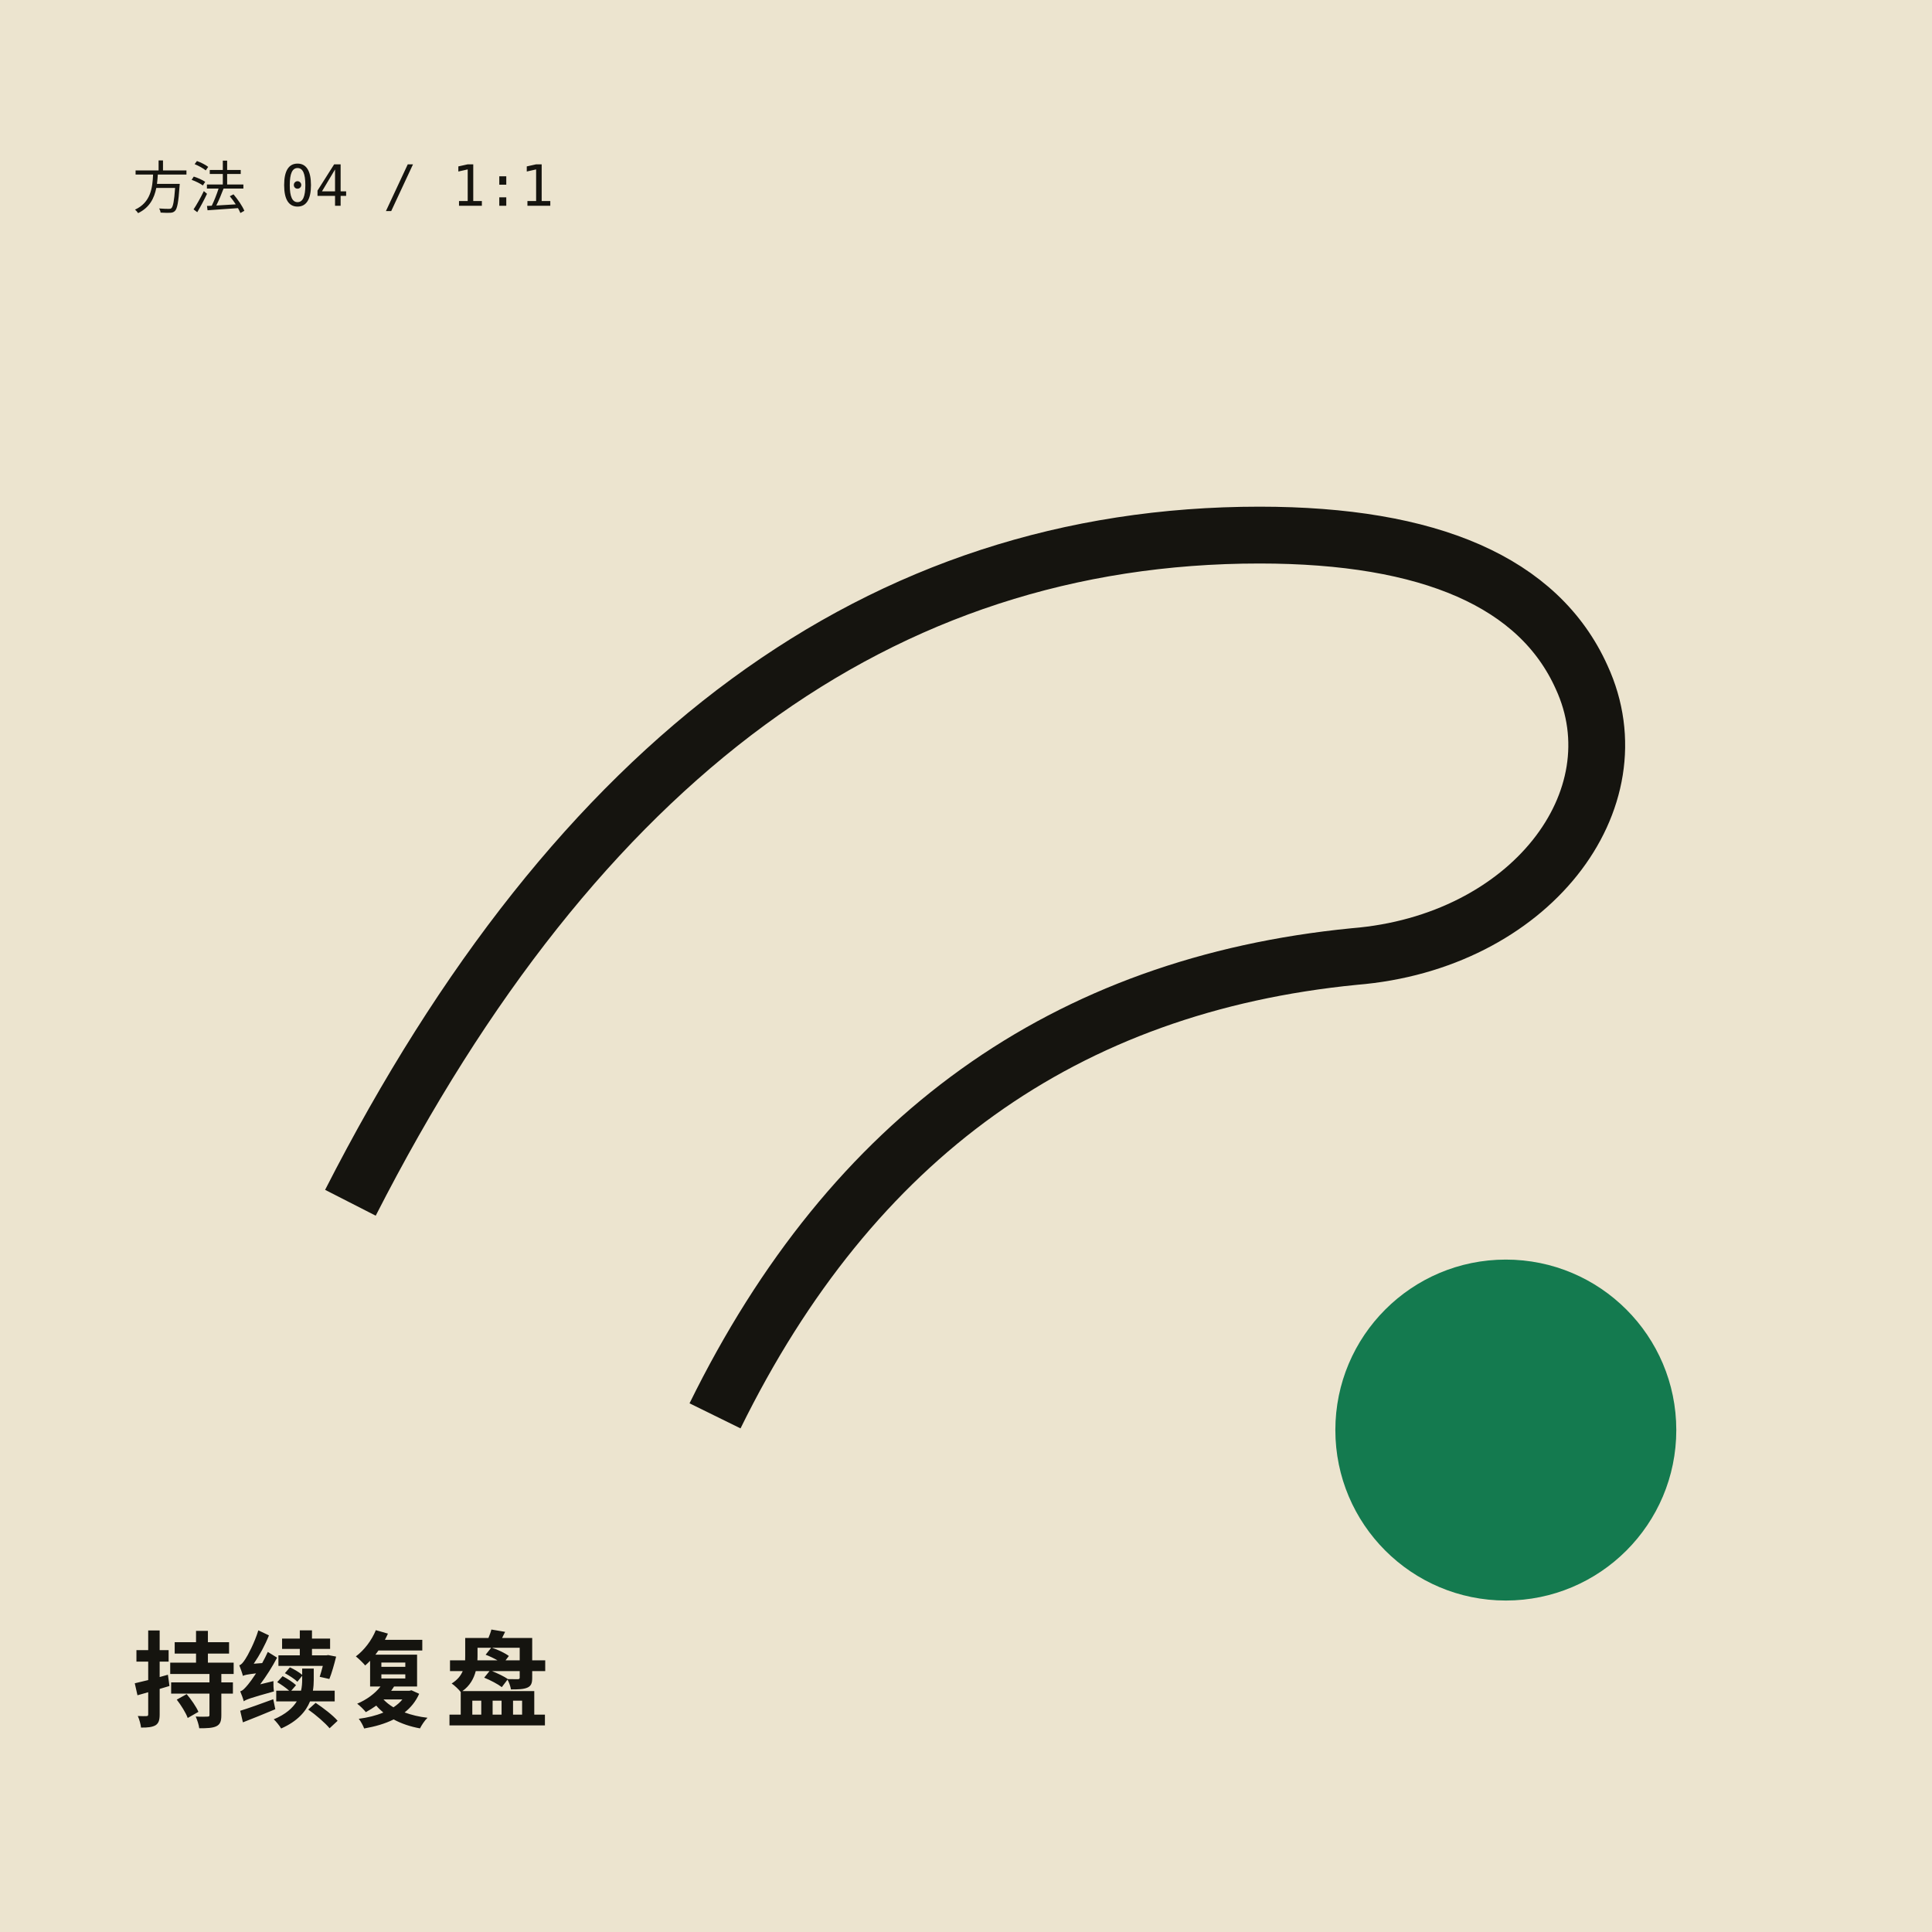
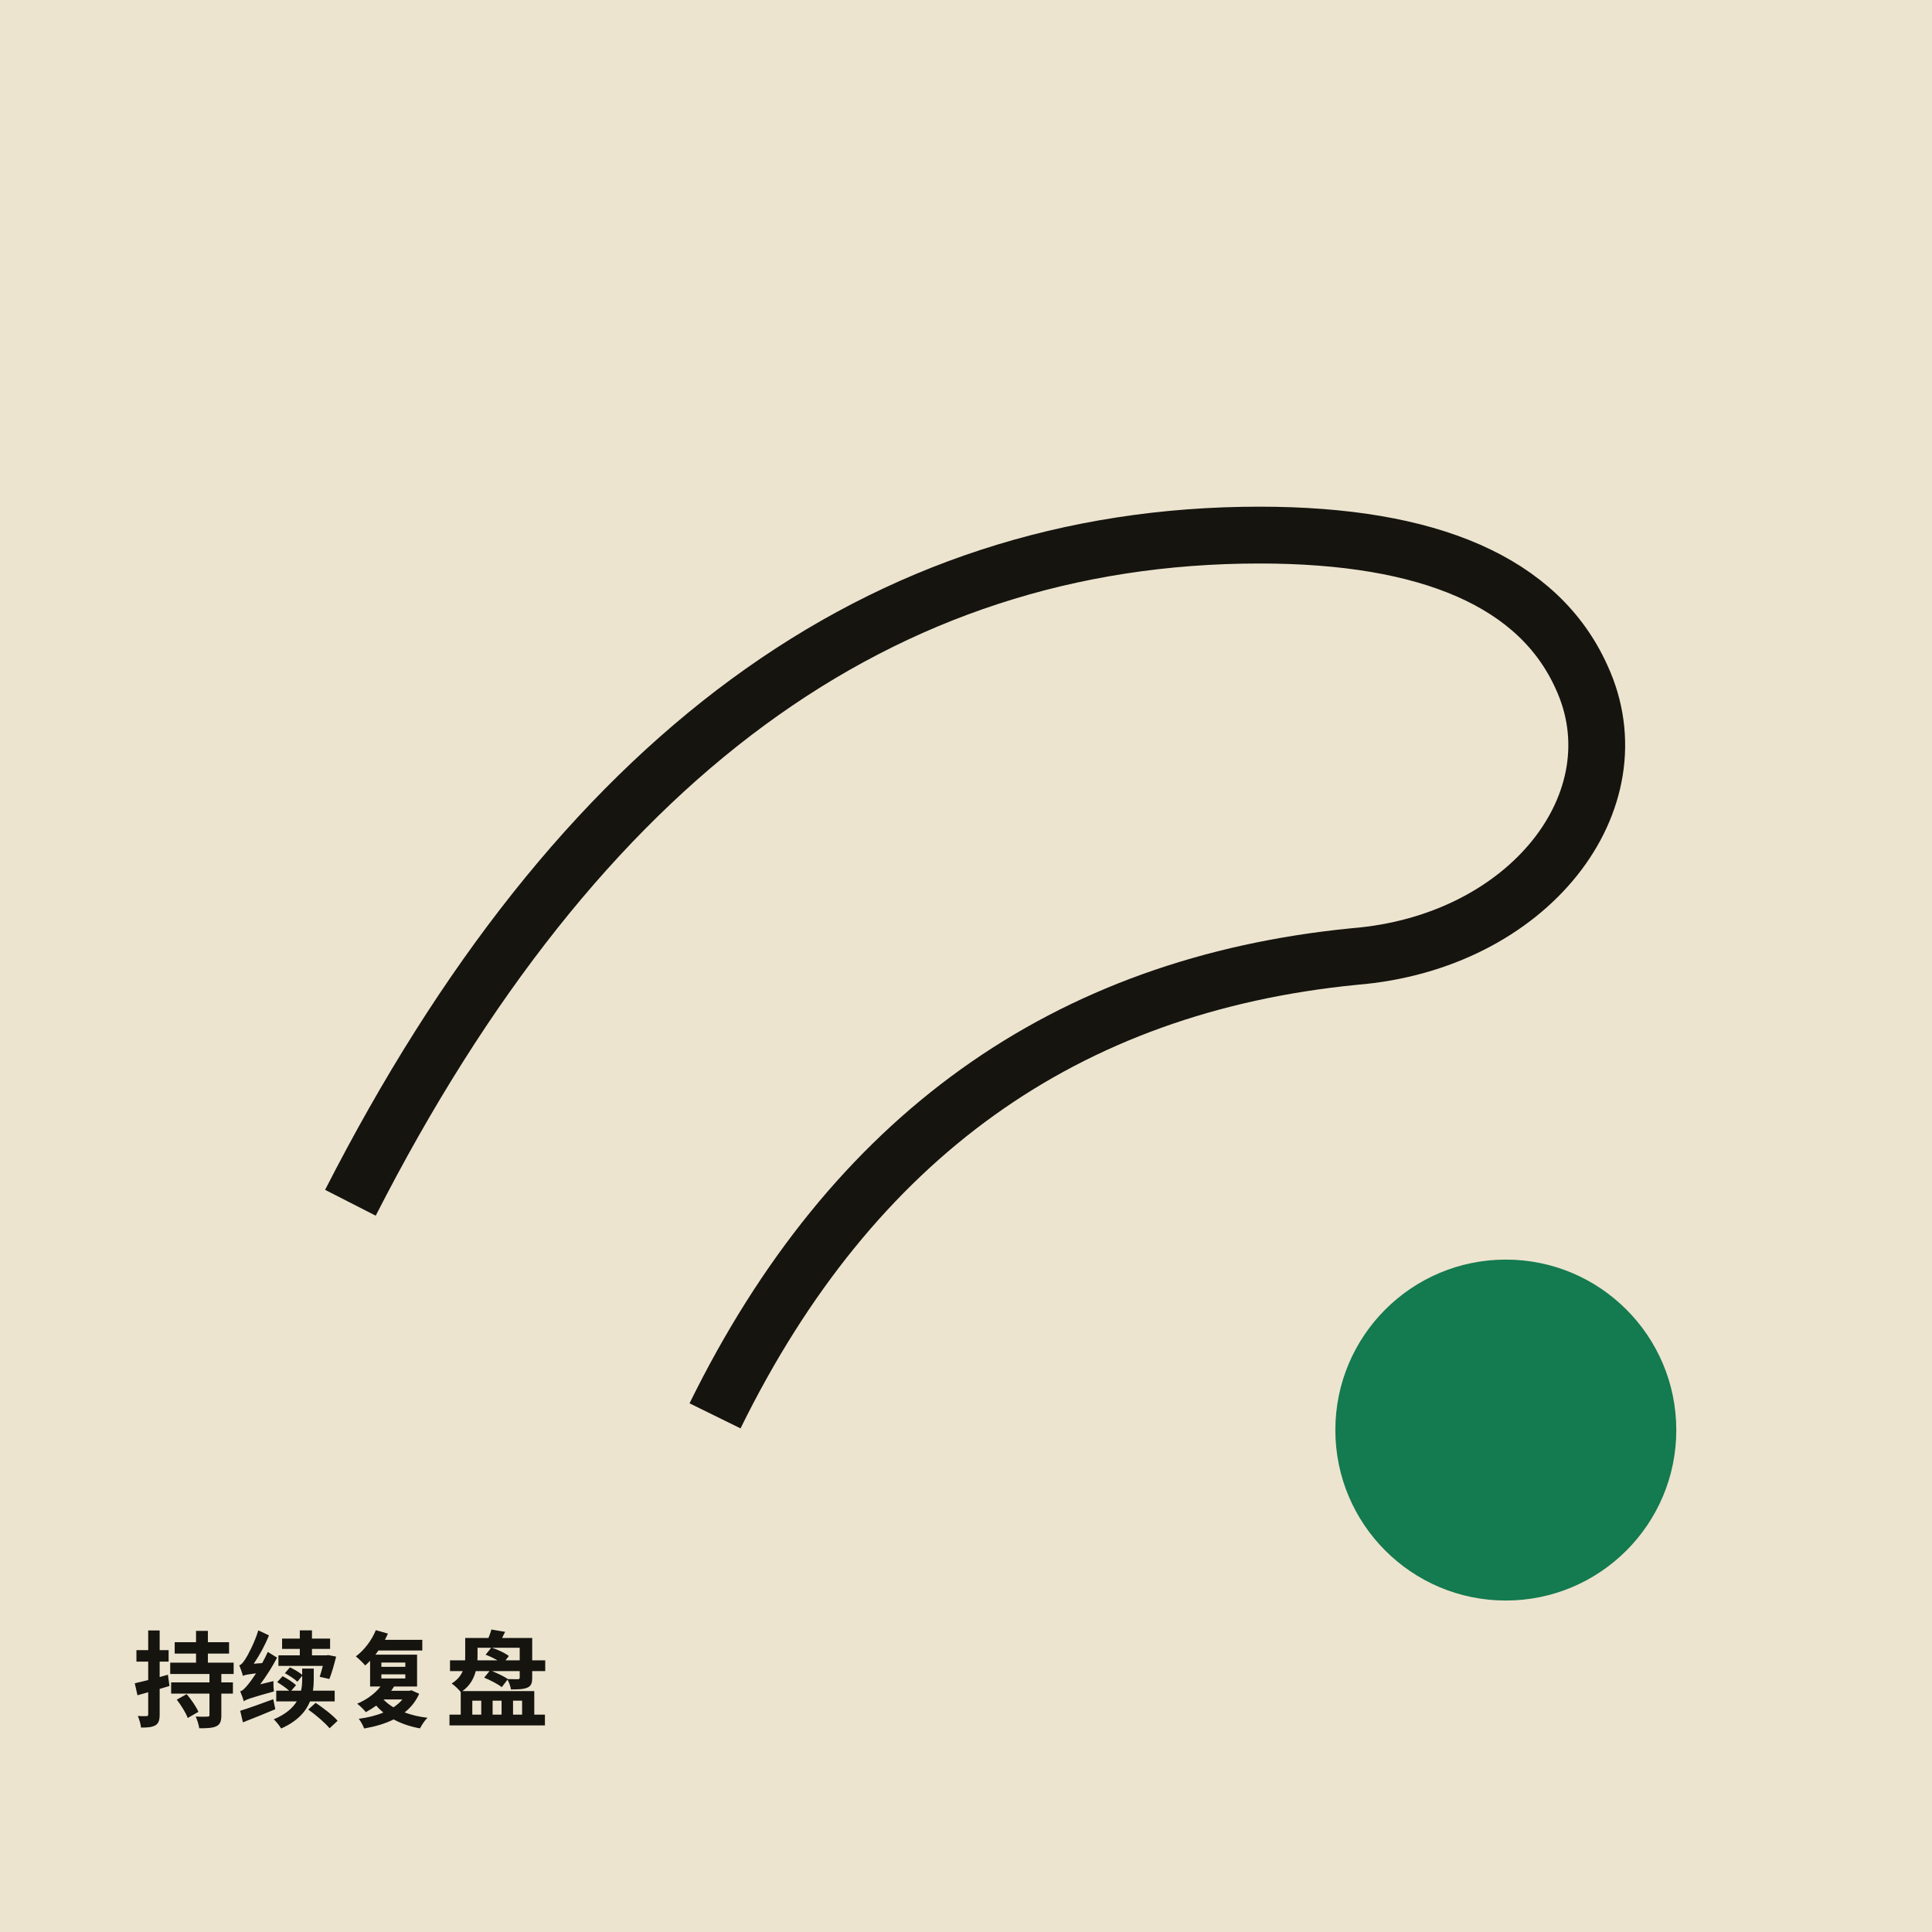
- <svg xmlns="http://www.w3.org/2000/svg" viewBox="0 0 816 816" role="img" aria-label="方法四占位拼贴">
+ <svg xmlns="http://www.w3.org/2000/svg" viewBox="0 0 816 816" role="img">
  <rect width="816" height="816" fill="#ece4cf" />
  <path d="M148 508c96-188 224-282 384-282 72 0 118 20 136 60 24 52-22 112-96 118-122 12-212 76-270 194" fill="none" stroke="#15140f" stroke-width="24" />
  <circle cx="636" cy="604" r="72" fill="#147a4f" />
-   <text x="56" y="88" font-family="JetBrains Mono, monospace" font-size="24" fill="#15140f">方法 04 / 1:1</text>
  <text x="56" y="726" font-family="Inter, sans-serif" font-size="44" font-weight="800" fill="#15140f">持续复盘</text>
</svg>
